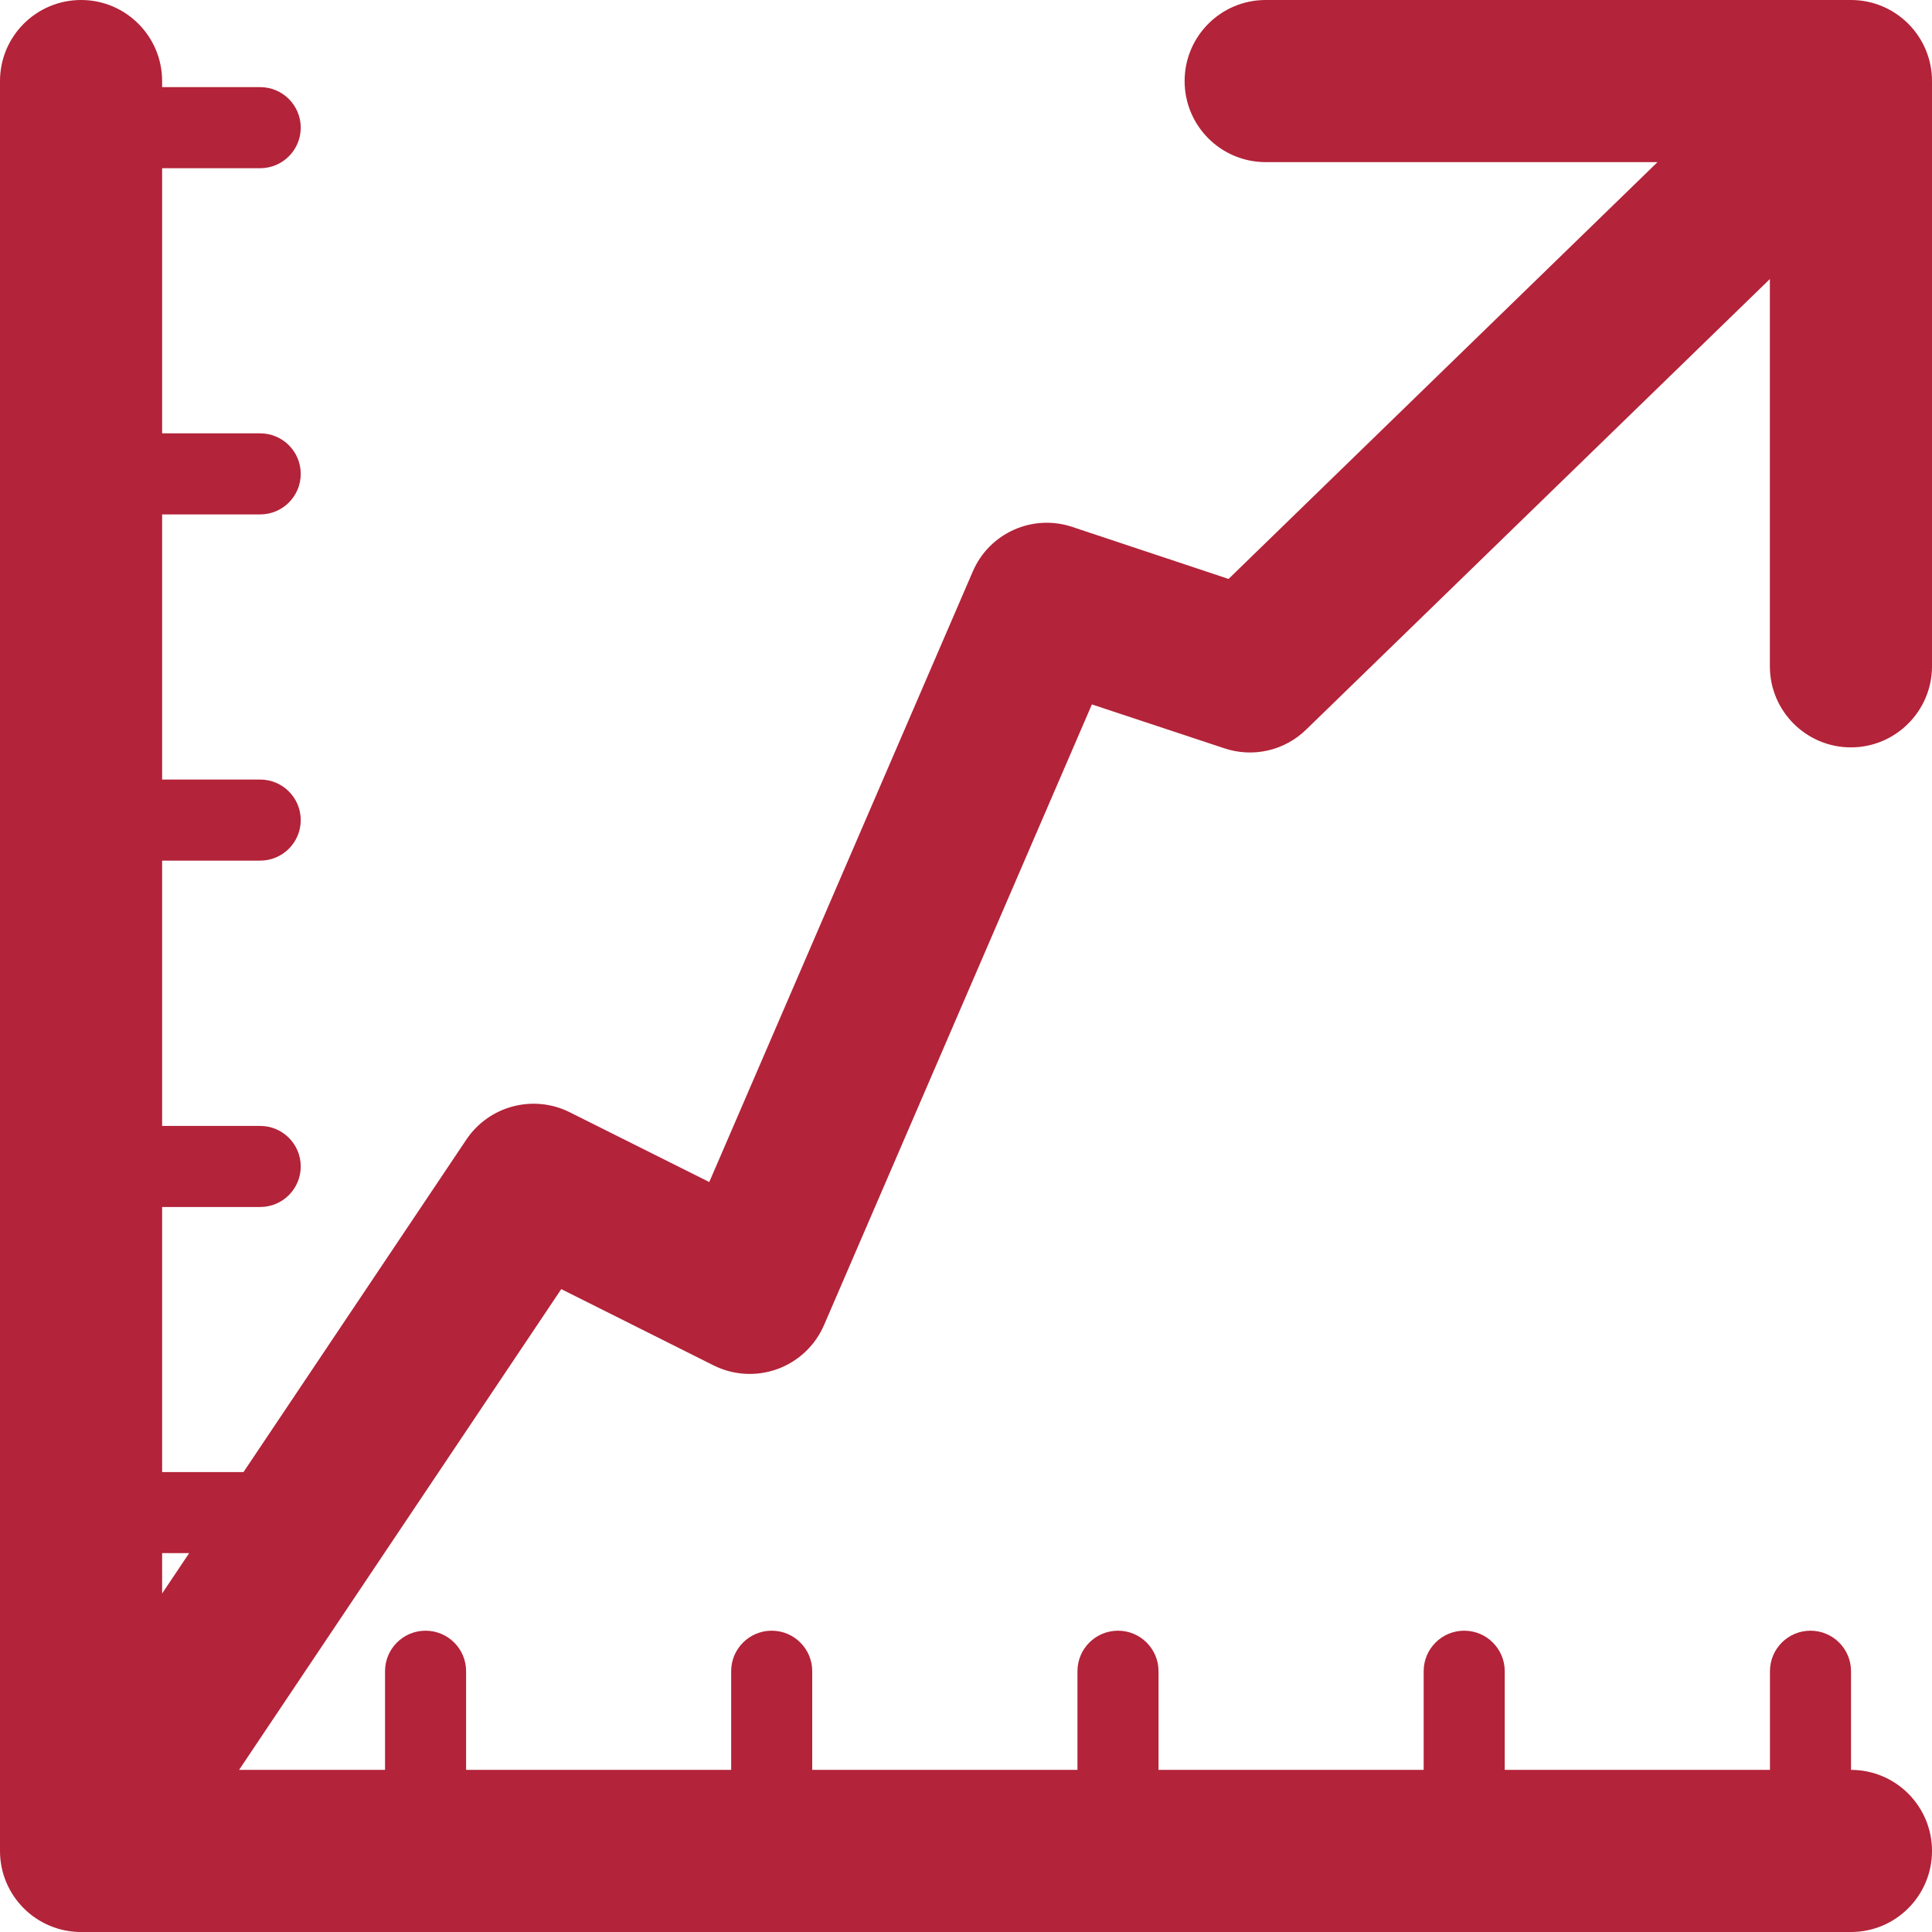
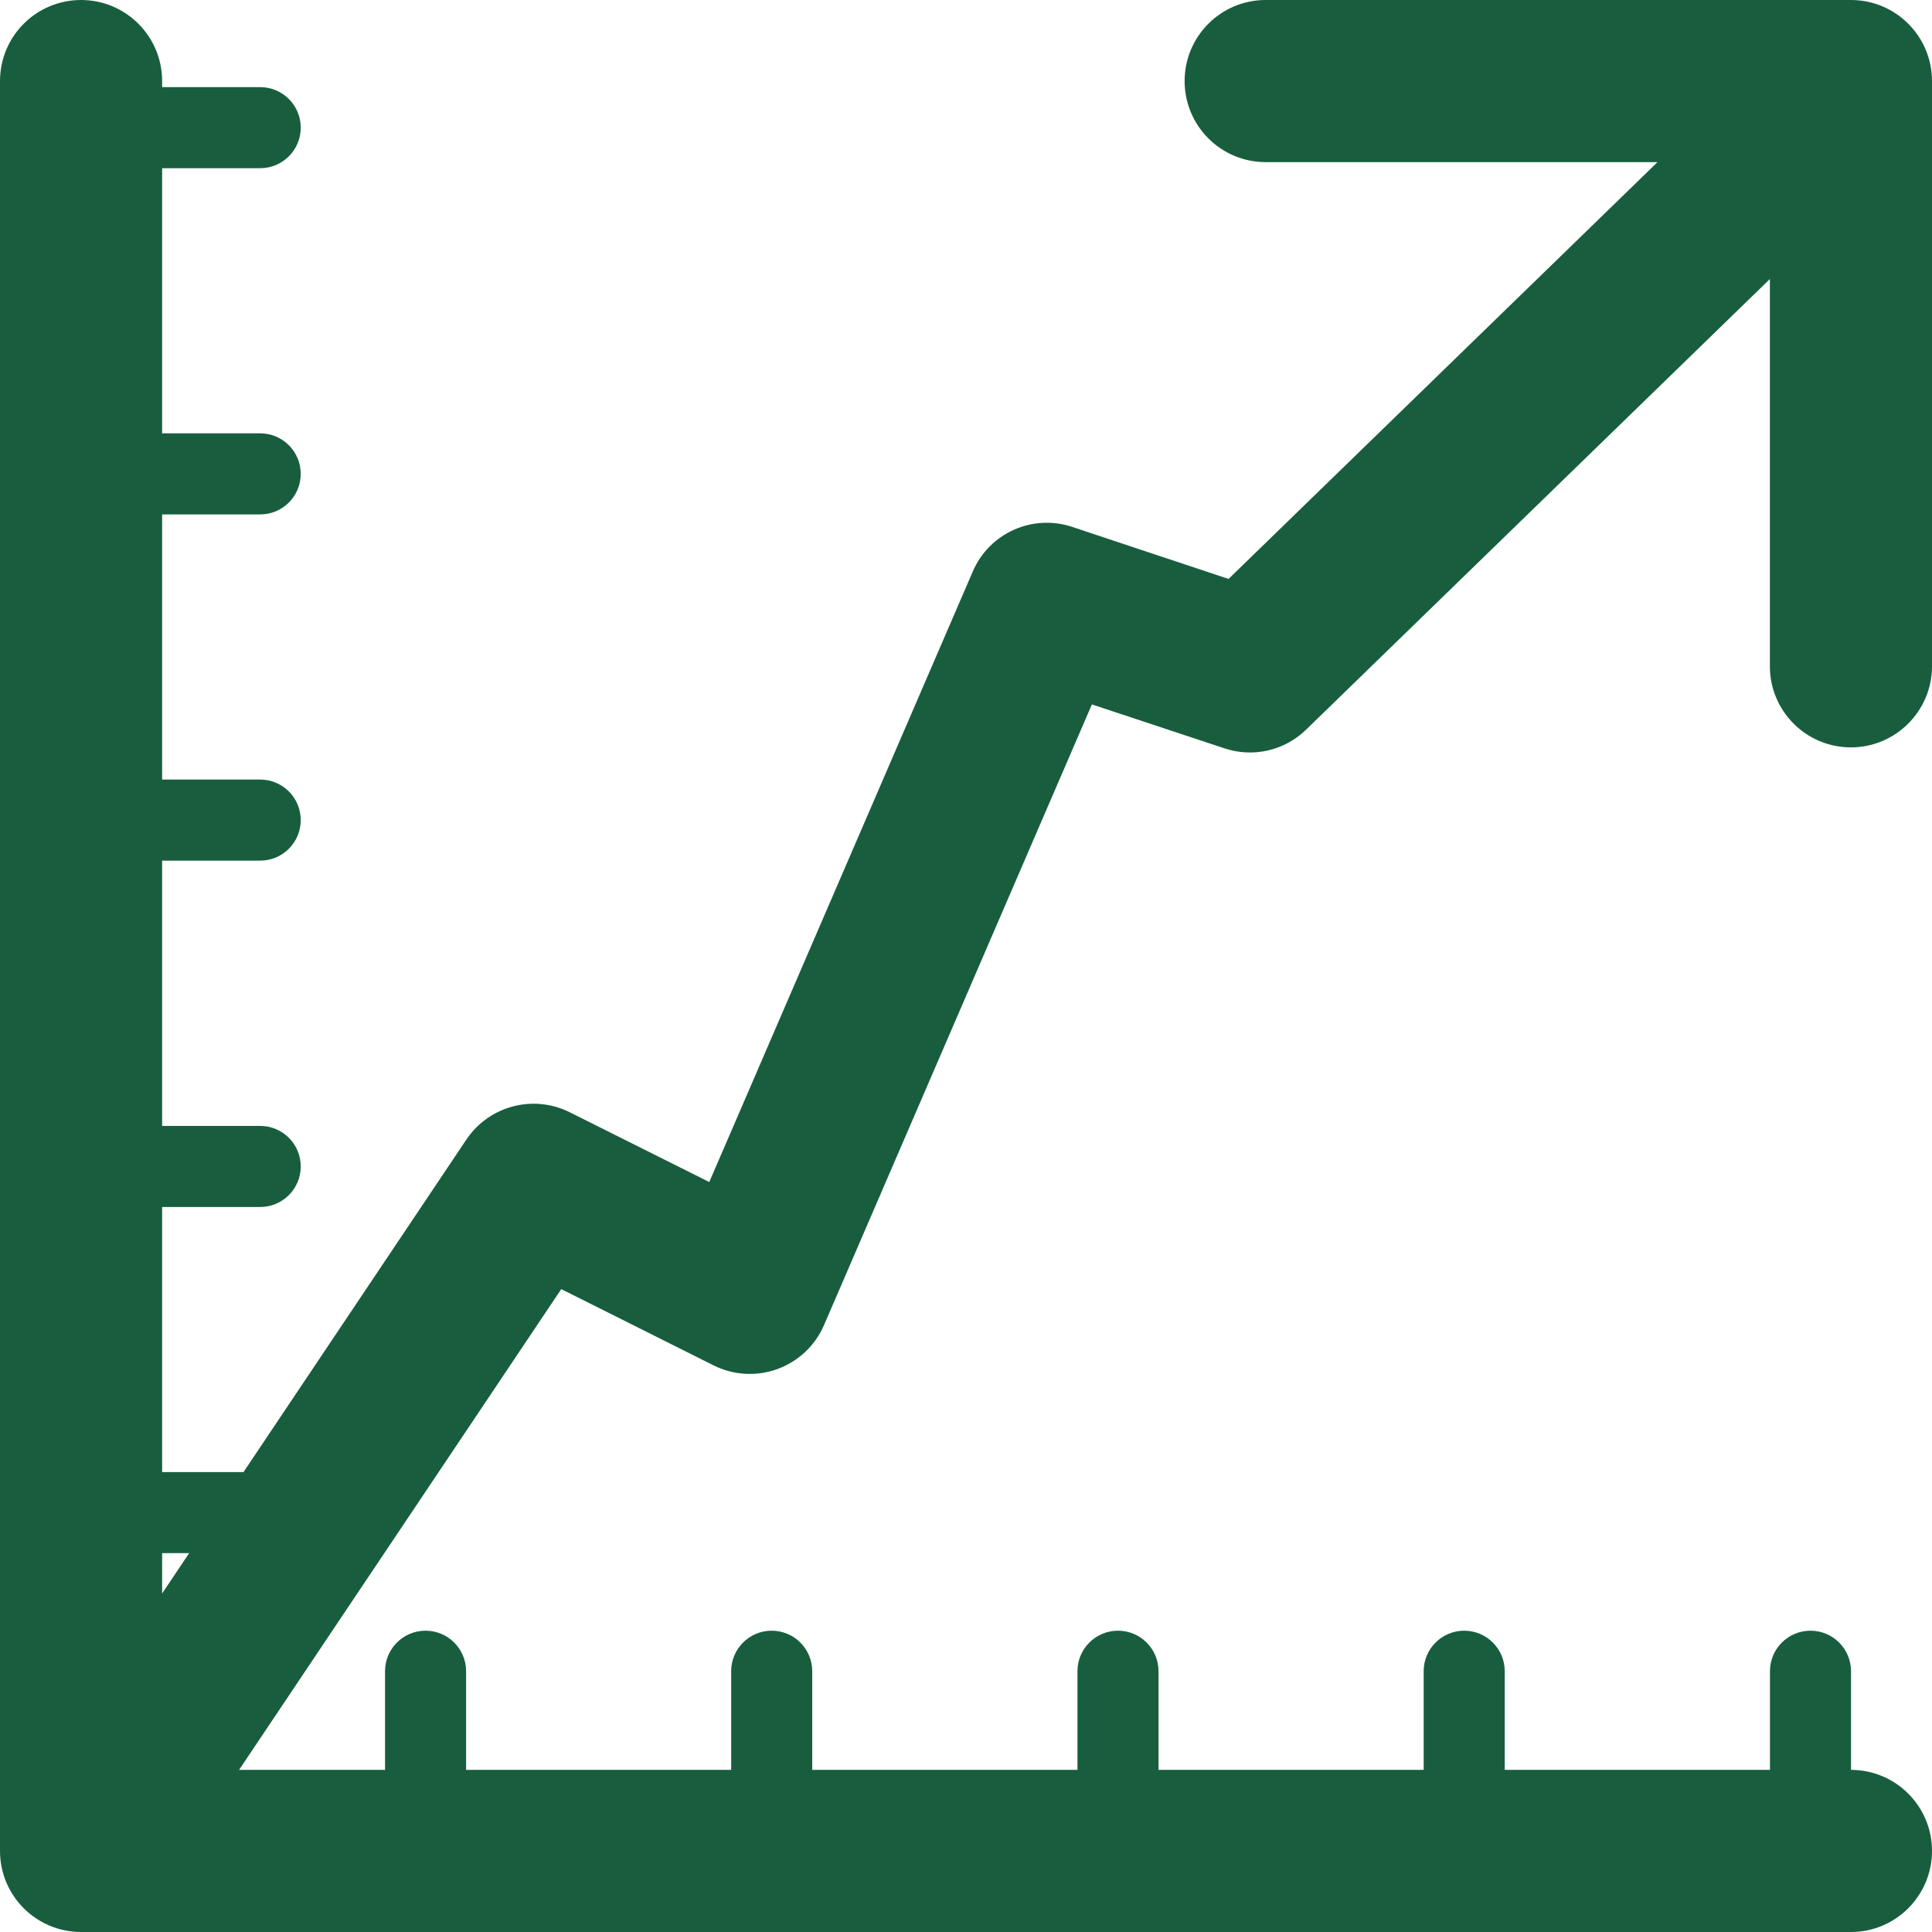
<svg xmlns="http://www.w3.org/2000/svg" width="23.834" height="23.834" viewBox="0 0 23.834 23.834">
-   <path fill="#b32339" d="M22.834 23.834H1a1 1 0 0 1-1-1V1a1 1 0 1 1 2 0v20.834h20.834a1 1 0 1 1 0 2zM1.332 23.45a1 1 0 0 1-.83-1.557l5.25-7.833a.999.999 0 0 1 1.278-.338l1.72.86L12 7.052a.993.993 0 0 1 1.233-.55l1.923.64L22.01.482a1 1 0 0 1 1.394 1.435L16.114 9a.992.992 0 0 1-1.014.23l-1.63-.54-3.304 7.656a.998.998 0 0 1-1.365.497l-1.877-.94-4.76 7.103a.997.997 0 0 1-.83.443zM22.834 9.22a1 1 0 0 1-1-1V2h-6.22a1 1 0 1 1 0-2h7.22a1 1 0 0 1 1 1v7.22c0 .55-.448 1-1 1zM5.25 23.284a.5.5 0 0 1-.5-.5v-2.167a.5.5 0 1 1 1 0v2.167a.5.5 0 0 1-.5.5zm4.27 0a.5.5 0 0 1-.5-.5v-2.167a.5.5 0 0 1 1 0v2.167c0 .277-.223.5-.5.5zm4.272 0a.5.5 0 0 1-.5-.5v-2.167a.5.5 0 0 1 1 0v2.167a.5.5 0 0 1-.5.5zm4.271 0a.5.5 0 0 1-.5-.5v-2.167a.5.5 0 0 1 1 0v2.167c0 .277-.223.5-.5.5zm4.272 0a.5.5 0 0 1-.5-.5v-2.167a.5.5 0 0 1 1 0v2.167a.5.5 0 0 1-.5.5zM3.21 2.075H1.04a.5.5 0 0 1 0-1h2.17a.5.5 0 0 1 0 1zm0 4.271H1.04a.5.5 0 0 1 0-1h2.17a.5.5 0 0 1 0 1zm0 4.271H1.04a.5.5 0 0 1 0-1h2.17a.5.5 0 0 1 0 1zm0 4.273H1.04a.5.5 0 0 1 0-1h2.17a.5.5 0 0 1 0 1zm0 4.27H1.04a.5.5 0 0 1 0-1h2.17a.5.5 0 0 1 0 1z" />
+   <path fill="#185e3e" d="M22.834 23.834H1a1 1 0 0 1-1-1V1a1 1 0 1 1 2 0v20.834h20.834a1 1 0 1 1 0 2zM1.332 23.45a1 1 0 0 1-.83-1.557l5.25-7.833a.999.999 0 0 1 1.278-.338l1.72.86L12 7.052a.993.993 0 0 1 1.233-.55l1.923.64L22.01.482a1 1 0 0 1 1.394 1.435L16.114 9a.992.992 0 0 1-1.014.23l-1.63-.54-3.304 7.656a.998.998 0 0 1-1.365.497l-1.877-.94-4.76 7.103a.997.997 0 0 1-.83.443zM22.834 9.22a1 1 0 0 1-1-1V2h-6.22a1 1 0 1 1 0-2h7.22a1 1 0 0 1 1 1v7.22c0 .55-.448 1-1 1zM5.25 23.284a.5.5 0 0 1-.5-.5v-2.167a.5.5 0 1 1 1 0v2.167a.5.5 0 0 1-.5.5zm4.27 0a.5.5 0 0 1-.5-.5v-2.167a.5.5 0 0 1 1 0v2.167c0 .277-.223.5-.5.5zm4.272 0a.5.5 0 0 1-.5-.5v-2.167a.5.5 0 0 1 1 0v2.167a.5.5 0 0 1-.5.5zm4.271 0a.5.5 0 0 1-.5-.5v-2.167a.5.5 0 0 1 1 0v2.167c0 .277-.223.5-.5.5zm4.272 0a.5.5 0 0 1-.5-.5v-2.167a.5.5 0 0 1 1 0v2.167a.5.5 0 0 1-.5.5zM3.21 2.075H1.04a.5.5 0 0 1 0-1h2.17a.5.5 0 0 1 0 1zm0 4.271H1.04a.5.5 0 0 1 0-1h2.17a.5.5 0 0 1 0 1zm0 4.271H1.04a.5.5 0 0 1 0-1h2.17a.5.5 0 0 1 0 1zm0 4.273H1.04a.5.5 0 0 1 0-1h2.17a.5.5 0 0 1 0 1zm0 4.27H1.04a.5.5 0 0 1 0-1h2.17a.5.5 0 0 1 0 1z" />
</svg>
